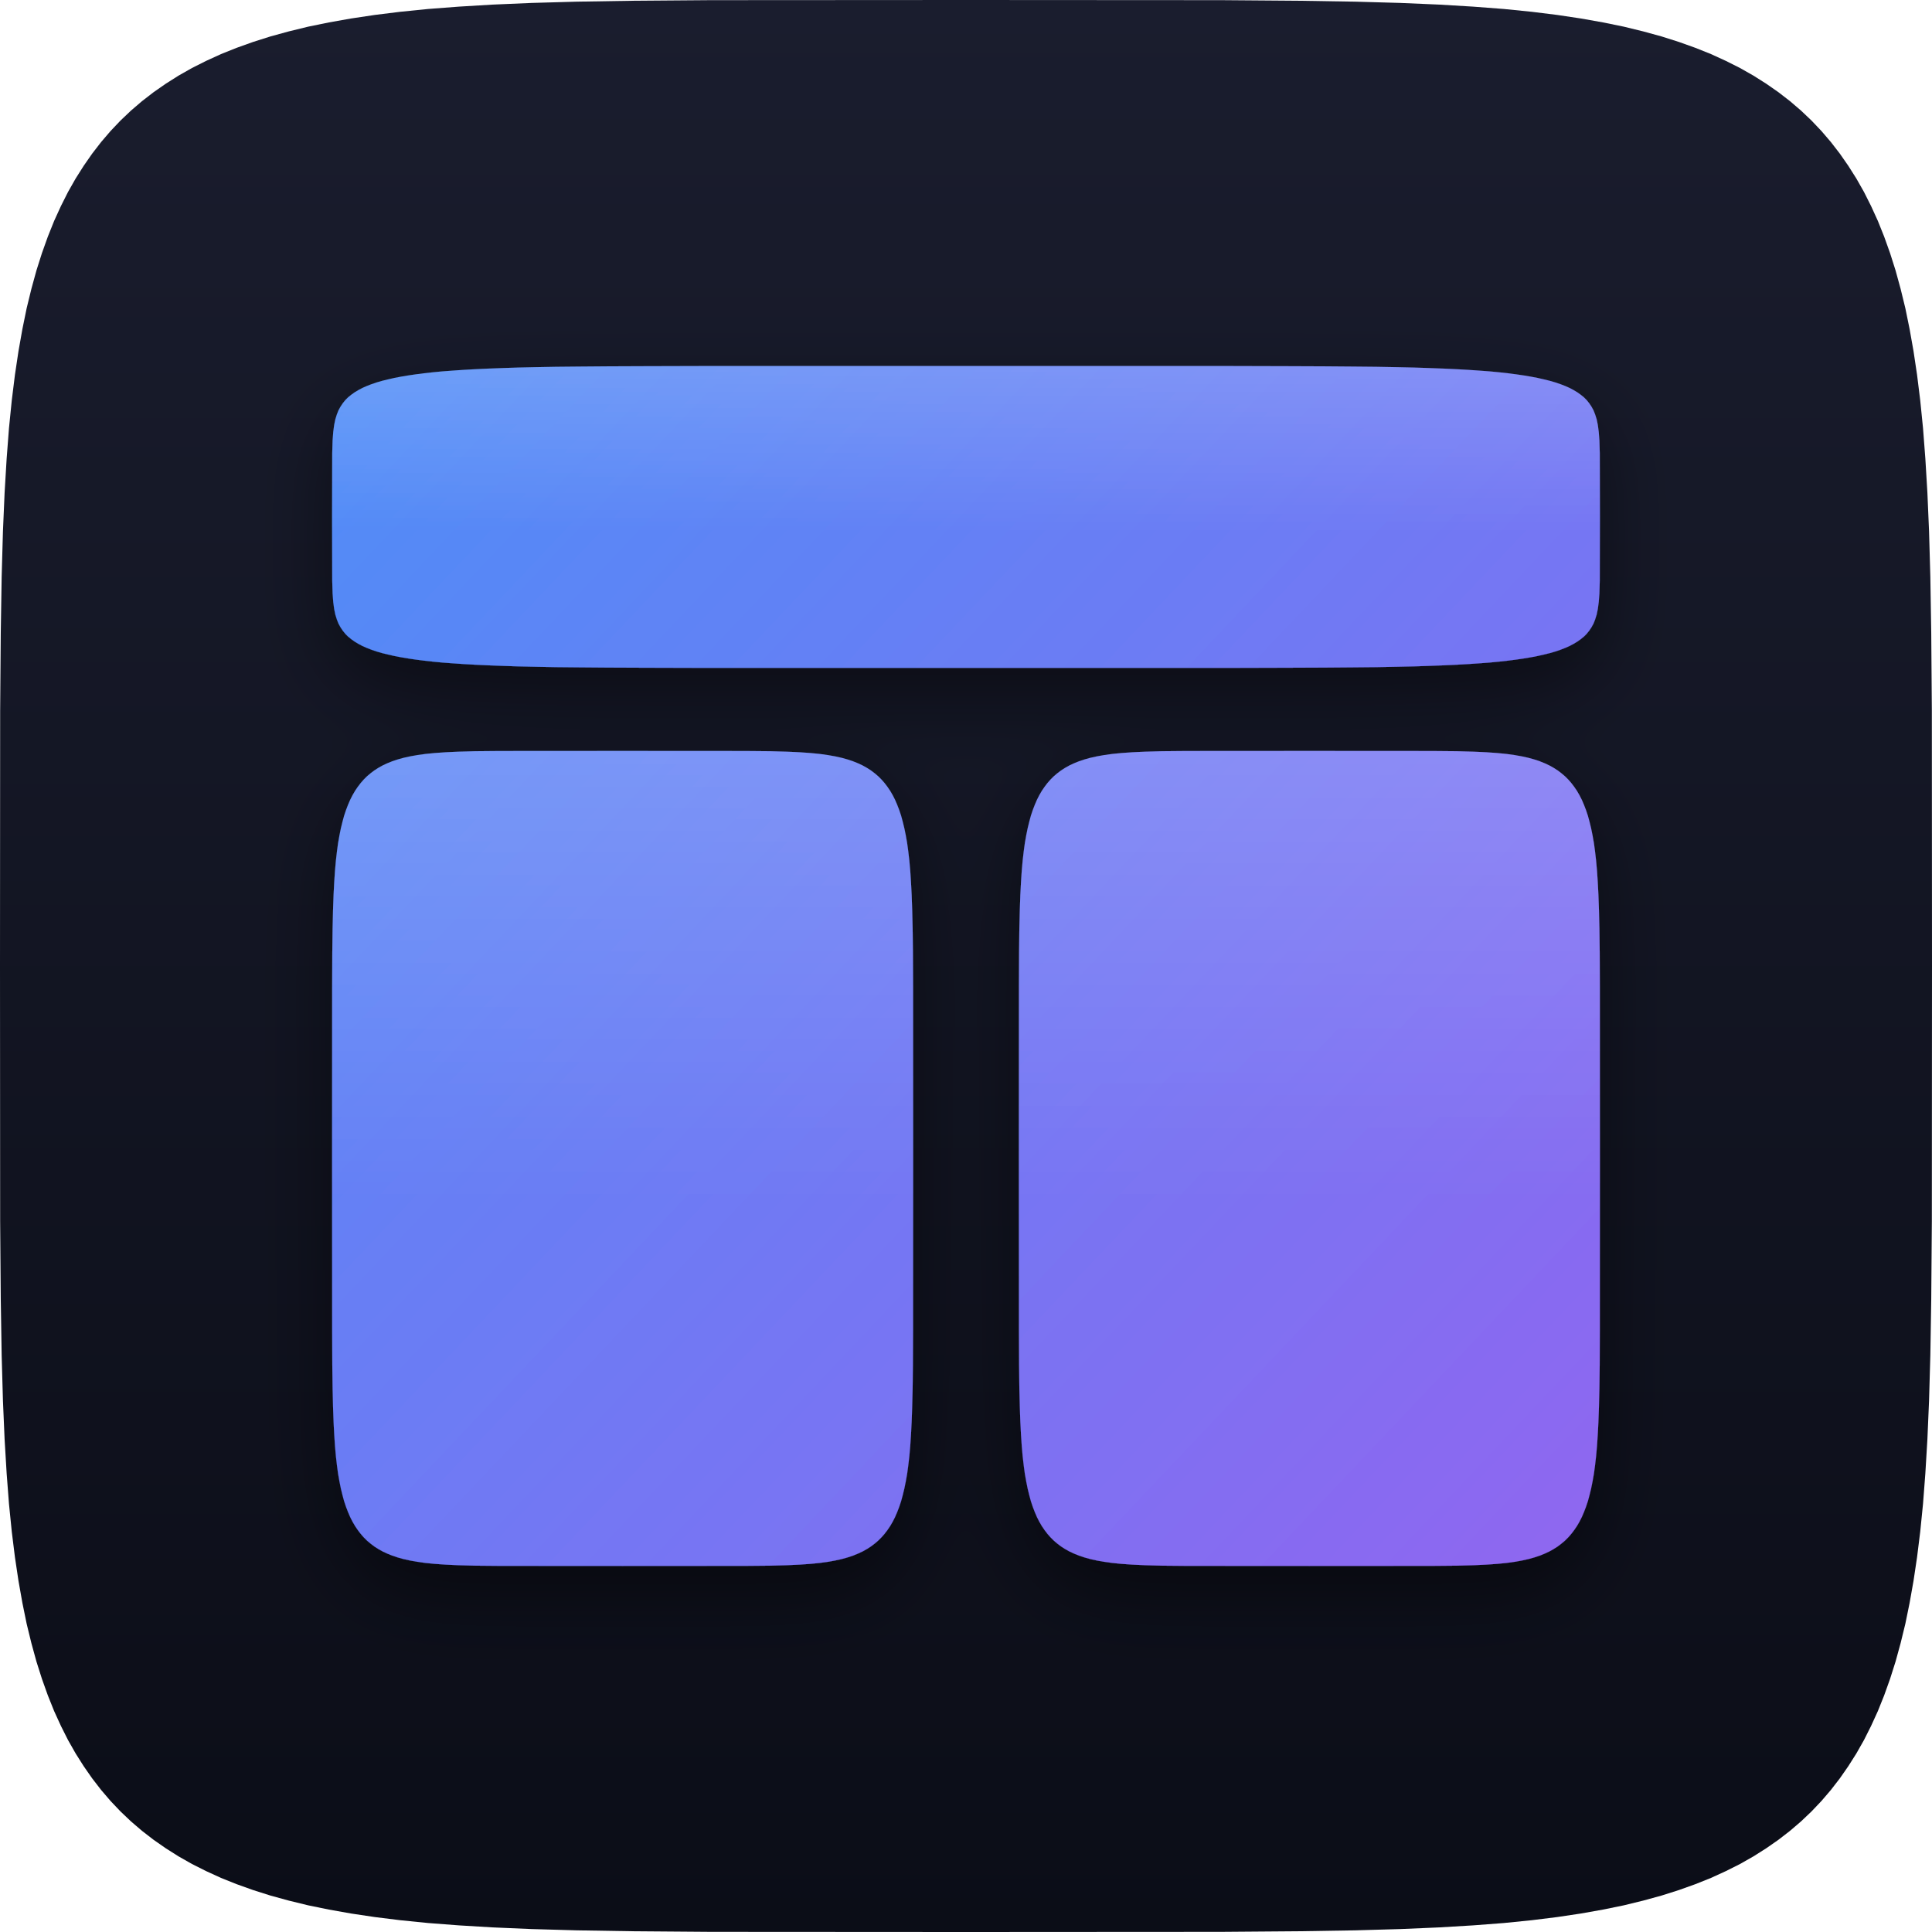
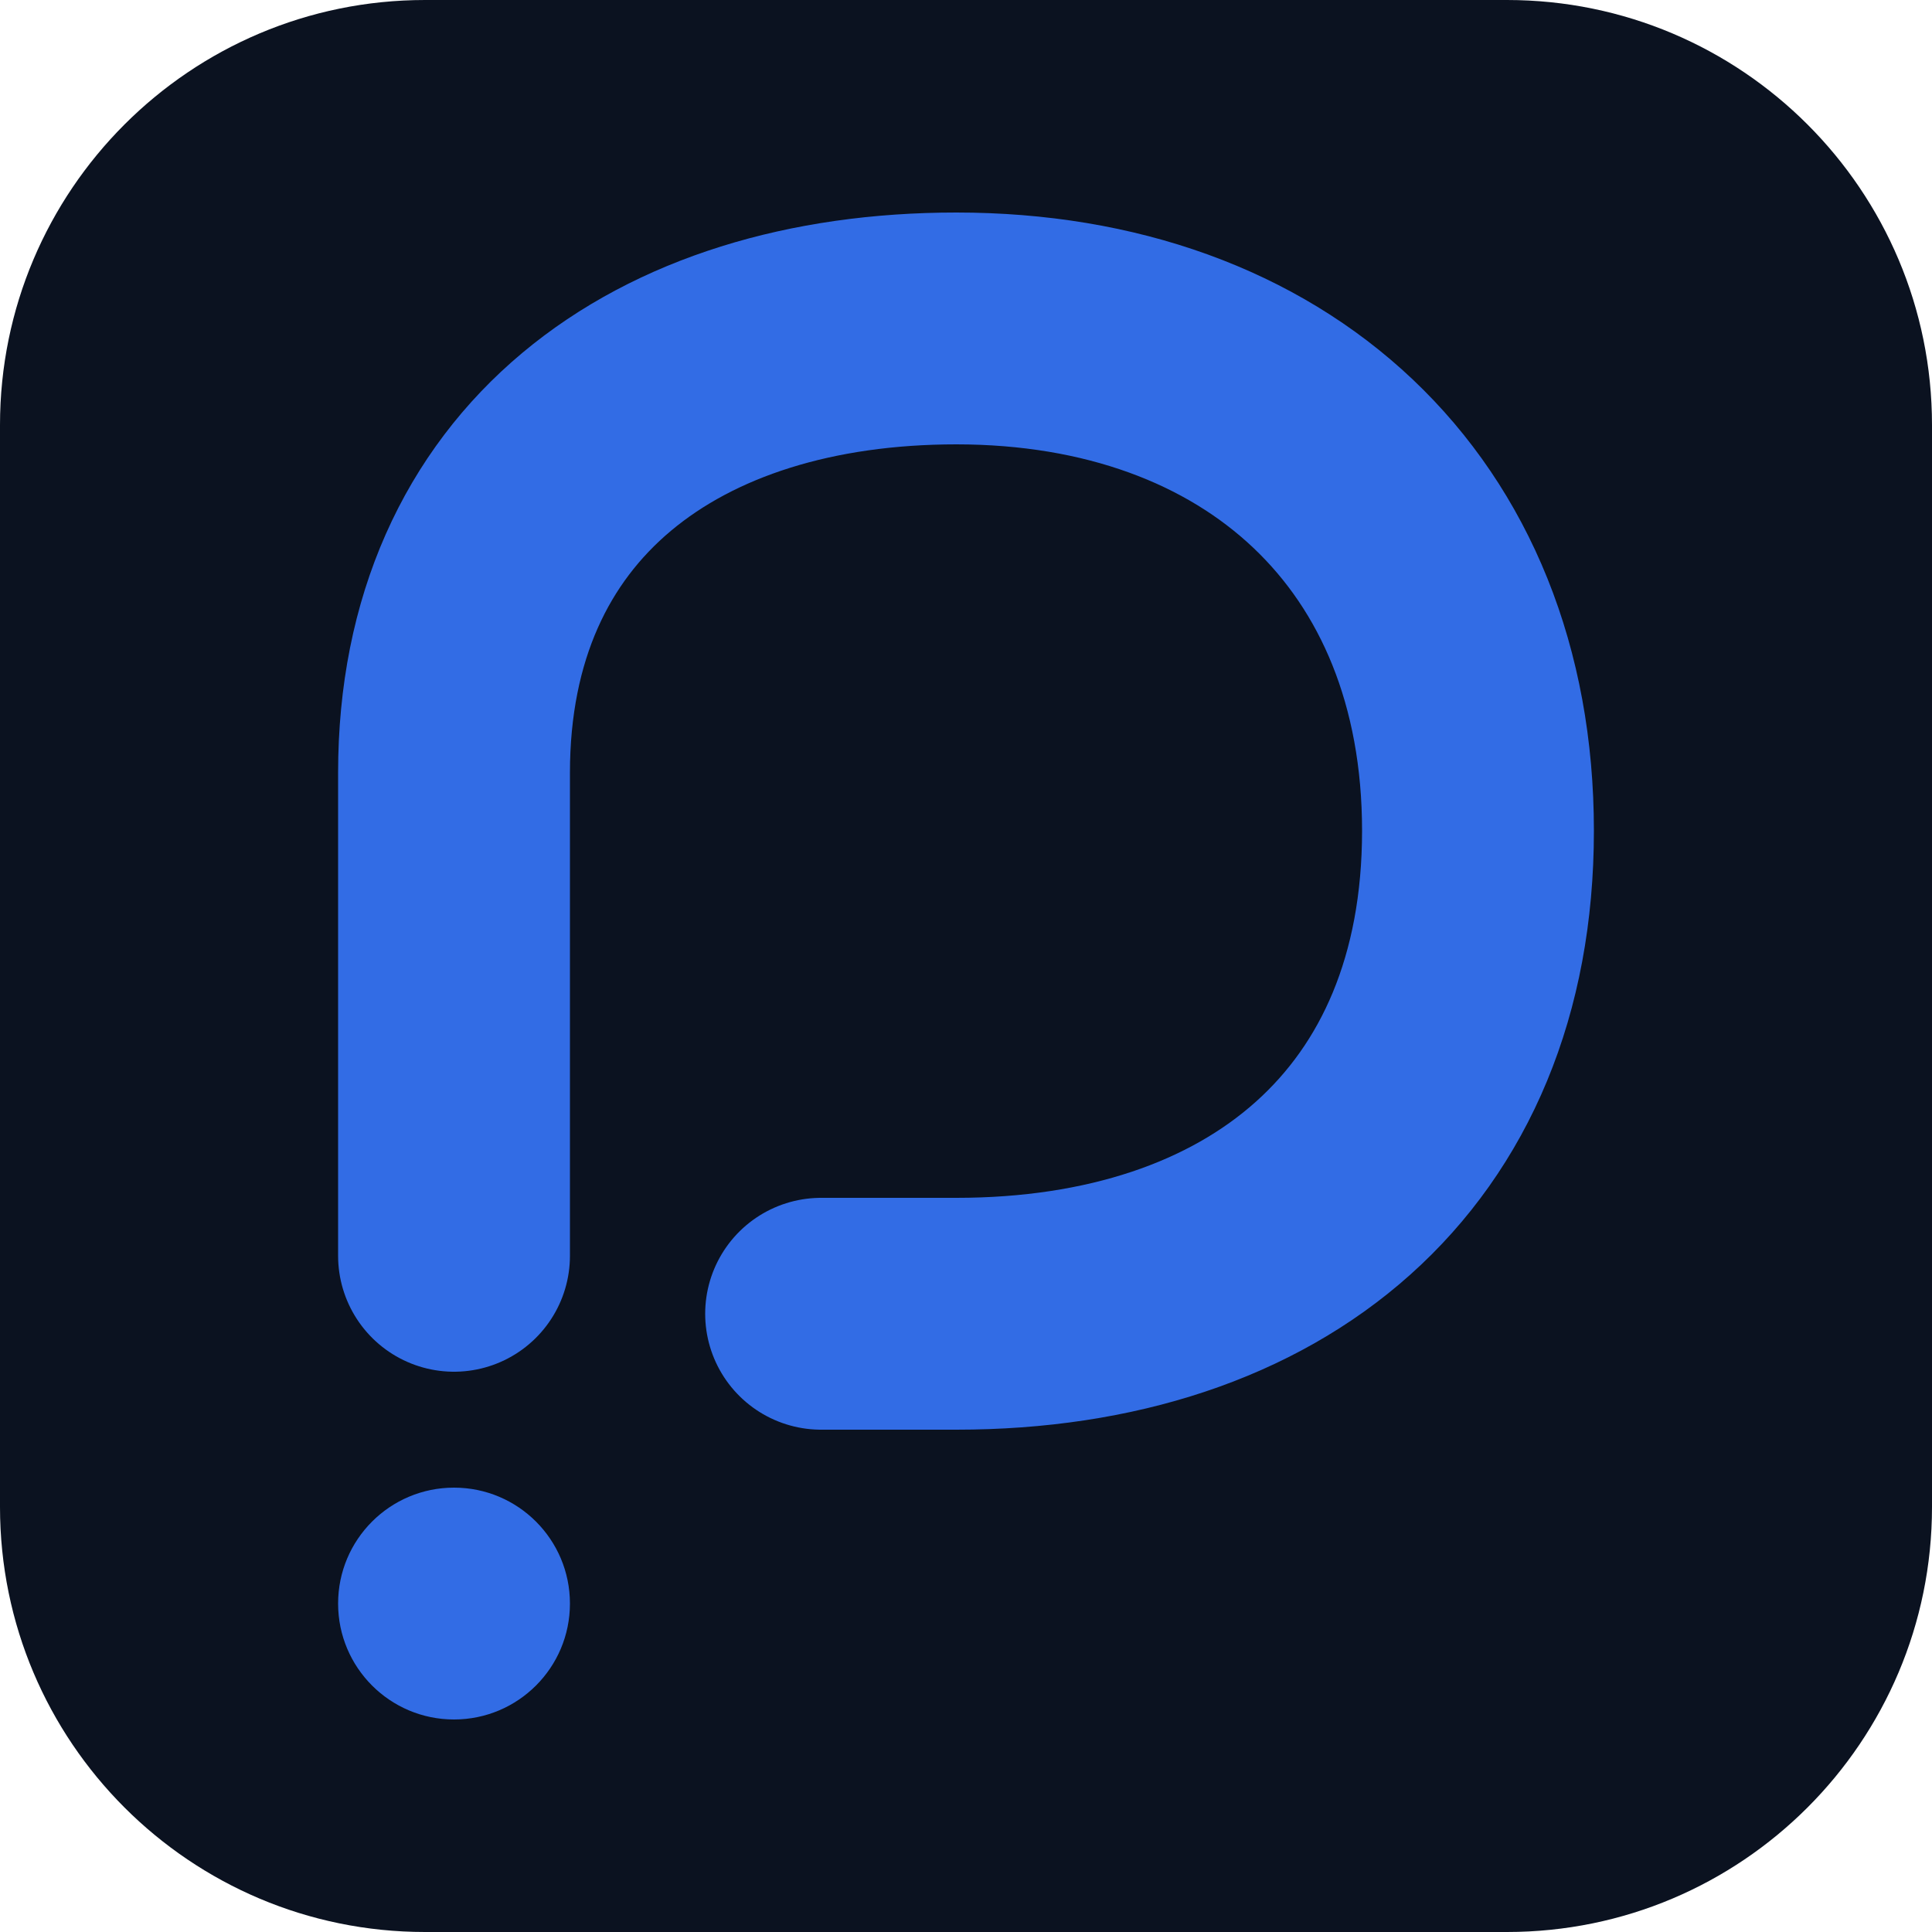
- <svg xmlns="http://www.w3.org/2000/svg" viewBox="0 0 256 256" width="256" height="256" role="img" aria-label="Plous">
-   <defs>
-     <linearGradient id="g" gradientUnits="userSpaceOnUse" x1="44" y1="48.5" x2="212" y2="207.5">
-       <stop offset="0" stop-color="#4F8DF7" />
-       <stop offset="1" stop-color="#9066F0" />
-     </linearGradient>
-     <linearGradient id="s" x1="0" y1="0" x2="0" y2="1">
-       <stop offset="0" stop-color="#FFFFFF" stop-opacity=".16" />
-       <stop offset=".55" stop-color="#FFFFFF" stop-opacity="0" />
-     </linearGradient>
-     <linearGradient id="w" x1="0" y1="0" x2="0" y2="1">
-       <stop offset="0" stop-color="#1A1D2E" />
-       <stop offset="1" stop-color="#0B0D17" />
-     </linearGradient>
-     <filter id="e" x="-20%" y="-20%" width="140%" height="140%">
-       <feDropShadow dx="0" dy="4" stdDeviation="5" flood-color="#000000" flood-opacity=".45" />
-     </filter>
-   </defs>
-   <path d="M256.00 128.00 L255.98 161.82 L255.90 172.14 L255.78 179.58 L255.61 185.59 L255.39 190.71 L255.12 195.22 L254.81 199.27 L254.44 202.95 L254.02 206.34 L253.55 209.48 L253.03 212.41 L252.47 215.15 L251.84 217.73 L251.17 220.17 L250.44 222.47 L249.66 224.65 L248.83 226.72 L247.93 228.69 L246.99 230.56 L245.98 232.34 L244.91 234.03 L243.79 235.64 L242.60 237.18 L241.35 238.64 L240.03 240.03 L238.64 241.35 L237.18 242.60 L235.64 243.79 L234.03 244.91 L232.34 245.98 L230.56 246.99 L228.69 247.93 L226.72 248.83 L224.65 249.66 L222.47 250.44 L220.17 251.17 L217.73 251.84 L215.15 252.47 L212.41 253.03 L209.48 253.55 L206.34 254.02 L202.95 254.44 L199.27 254.81 L195.22 255.12 L190.71 255.39 L185.59 255.61 L179.58 255.78 L172.14 255.90 L161.82 255.98 L128.00 256.00 L94.18 255.98 L83.86 255.90 L76.42 255.78 L70.41 255.61 L65.29 255.39 L60.78 255.12 L56.73 254.81 L53.05 254.44 L49.66 254.02 L46.52 253.55 L43.59 253.03 L40.85 252.47 L38.27 251.84 L35.83 251.17 L33.53 250.44 L31.35 249.66 L29.28 248.83 L27.31 247.93 L25.44 246.99 L23.66 245.98 L21.97 244.91 L20.36 243.79 L18.82 242.60 L17.36 241.35 L15.97 240.03 L14.65 238.64 L13.40 237.18 L12.21 235.64 L11.09 234.03 L10.02 232.34 L9.01 230.56 L8.07 228.69 L7.17 226.72 L6.34 224.65 L5.56 222.47 L4.83 220.17 L4.16 217.73 L3.53 215.15 L2.97 212.41 L2.45 209.48 L1.98 206.34 L1.56 202.95 L1.19 199.27 L0.88 195.22 L0.61 190.71 L0.39 185.59 L0.22 179.58 L0.10 172.14 L0.02 161.82 L0.00 128.00 L0.02 94.18 L0.10 83.86 L0.22 76.42 L0.39 70.41 L0.61 65.29 L0.88 60.78 L1.19 56.73 L1.56 53.05 L1.98 49.66 L2.45 46.52 L2.97 43.59 L3.53 40.85 L4.16 38.27 L4.83 35.83 L5.56 33.53 L6.34 31.35 L7.17 29.28 L8.07 27.31 L9.01 25.44 L10.02 23.66 L11.09 21.97 L12.21 20.36 L13.40 18.82 L14.65 17.36 L15.97 15.97 L17.36 14.65 L18.82 13.40 L20.36 12.21 L21.97 11.09 L23.66 10.02 L25.44 9.01 L27.31 8.07 L29.28 7.17 L31.35 6.34 L33.53 5.56 L35.83 4.83 L38.27 4.16 L40.85 3.53 L43.59 2.97 L46.52 2.45 L49.66 1.98 L53.05 1.56 L56.73 1.19 L60.78 0.88 L65.29 0.61 L70.41 0.39 L76.42 0.22 L83.86 0.10 L94.18 0.02 L128.00 0.00 L161.82 0.02 L172.14 0.10 L179.58 0.22 L185.59 0.39 L190.71 0.61 L195.22 0.88 L199.27 1.19 L202.95 1.56 L206.34 1.98 L209.48 2.45 L212.41 2.97 L215.15 3.53 L217.73 4.16 L220.17 4.83 L222.47 5.56 L224.65 6.34 L226.72 7.17 L228.69 8.07 L230.56 9.01 L232.34 10.02 L234.03 11.09 L235.64 12.21 L237.18 13.40 L238.64 14.65 L240.03 15.97 L241.35 17.36 L242.60 18.82 L243.79 20.36 L244.91 21.97 L245.98 23.66 L246.99 25.44 L247.93 27.31 L248.83 29.28 L249.66 31.35 L250.44 33.53 L251.17 35.83 L251.84 38.27 L252.47 40.85 L253.03 43.59 L253.55 46.52 L254.02 49.66 L254.44 53.05 L254.81 56.73 L255.12 60.78 L255.39 65.29 L255.61 70.41 L255.78 76.42 L255.90 83.86 L255.98 94.18 Z" fill="url(#w)" />
-   <g filter="url(#e)">
-     <path d="M212.00 68.50 L211.98 76.93 L211.93 78.65 L211.84 79.80 L211.72 80.70 L211.57 81.43 L211.37 82.07 L211.15 82.63 L210.88 83.12 L210.58 83.57 L210.25 83.98 L209.87 84.36 L209.45 84.70 L209.00 85.02 L208.50 85.32 L207.97 85.60 L207.38 85.86 L206.76 86.10 L206.08 86.33 L205.36 86.54 L204.58 86.73 L203.75 86.92 L202.87 87.09 L201.92 87.25 L200.90 87.40 L199.81 87.54 L198.65 87.67 L197.40 87.79 L196.05 87.89 L194.60 87.99 L193.02 88.08 L191.30 88.16 L189.42 88.23 L187.33 88.30 L184.99 88.35 L182.33 88.40 L179.22 88.43 L175.46 88.46 L170.61 88.48 L163.43 88.50 L128.00 88.50 L92.57 88.50 L85.39 88.48 L80.54 88.46 L76.78 88.43 L73.67 88.40 L71.01 88.35 L68.67 88.30 L66.58 88.23 L64.70 88.16 L62.98 88.08 L61.40 87.99 L59.95 87.89 L58.60 87.79 L57.35 87.67 L56.19 87.54 L55.10 87.40 L54.08 87.25 L53.13 87.09 L52.25 86.92 L51.42 86.73 L50.64 86.54 L49.92 86.33 L49.24 86.10 L48.62 85.86 L48.03 85.60 L47.50 85.32 L47.00 85.02 L46.55 84.70 L46.13 84.36 L45.75 83.98 L45.42 83.57 L45.12 83.12 L44.85 82.63 L44.63 82.07 L44.43 81.43 L44.28 80.70 L44.16 79.80 L44.07 78.65 L44.02 76.93 L44.00 68.50 L44.02 60.07 L44.07 58.35 L44.16 57.20 L44.28 56.30 L44.43 55.57 L44.63 54.93 L44.85 54.37 L45.12 53.88 L45.42 53.43 L45.75 53.02 L46.13 52.64 L46.55 52.30 L47.00 51.98 L47.50 51.68 L48.03 51.40 L48.62 51.14 L49.24 50.90 L49.92 50.67 L50.64 50.46 L51.42 50.27 L52.25 50.08 L53.13 49.91 L54.08 49.75 L55.10 49.60 L56.19 49.46 L57.35 49.33 L58.60 49.21 L59.95 49.11 L61.40 49.01 L62.98 48.92 L64.70 48.84 L66.58 48.77 L68.67 48.70 L71.01 48.65 L73.67 48.60 L76.78 48.57 L80.54 48.54 L85.39 48.52 L92.57 48.50 L127.99 48.50 L163.43 48.50 L170.61 48.52 L175.46 48.54 L179.22 48.57 L182.33 48.60 L184.99 48.65 L187.33 48.70 L189.42 48.77 L191.30 48.84 L193.02 48.92 L194.60 49.01 L196.05 49.11 L197.40 49.21 L198.65 49.33 L199.81 49.46 L200.90 49.60 L201.92 49.75 L202.87 49.91 L203.75 50.08 L204.58 50.27 L205.36 50.46 L206.08 50.67 L206.76 50.90 L207.38 51.14 L207.97 51.40 L208.50 51.68 L209.00 51.98 L209.45 52.30 L209.87 52.64 L210.25 53.02 L210.58 53.43 L210.88 53.88 L211.15 54.37 L211.37 54.93 L211.57 55.57 L211.72 56.30 L211.84 57.20 L211.93 58.35 L211.98 60.07 Z" fill="url(#g)" />
-     <path d="M121.00 153.50 L120.99 176.27 L120.97 180.89 L120.93 184.01 L120.87 186.43 L120.80 188.42 L120.71 190.14 L120.61 191.64 L120.49 192.98 L120.35 194.19 L120.20 195.30 L120.02 196.31 L119.83 197.25 L119.62 198.11 L119.40 198.92 L119.15 199.67 L118.88 200.37 L118.60 201.02 L118.29 201.63 L117.96 202.20 L117.60 202.73 L117.22 203.23 L116.81 203.70 L116.38 204.13 L115.91 204.53 L115.41 204.91 L114.88 205.25 L114.31 205.57 L113.69 205.86 L113.02 206.13 L112.30 206.37 L111.51 206.59 L110.65 206.78 L109.69 206.95 L108.62 207.10 L107.40 207.22 L105.98 207.32 L104.25 207.40 L102.03 207.46 L98.74 207.49 L82.50 207.50 L66.26 207.49 L62.97 207.46 L60.75 207.40 L59.02 207.32 L57.60 207.22 L56.38 207.10 L55.31 206.95 L54.35 206.78 L53.49 206.59 L52.70 206.37 L51.98 206.13 L51.31 205.86 L50.69 205.57 L50.12 205.25 L49.59 204.91 L49.09 204.53 L48.62 204.13 L48.19 203.70 L47.78 203.23 L47.40 202.73 L47.04 202.20 L46.71 201.63 L46.40 201.02 L46.12 200.37 L45.85 199.67 L45.60 198.92 L45.38 198.11 L45.17 197.25 L44.98 196.31 L44.80 195.30 L44.65 194.19 L44.51 192.98 L44.39 191.64 L44.29 190.14 L44.20 188.42 L44.13 186.43 L44.07 184.01 L44.03 180.89 L44.01 176.27 L44.00 153.50 L44.01 130.73 L44.03 126.11 L44.07 122.99 L44.13 120.57 L44.20 118.58 L44.29 116.86 L44.39 115.36 L44.51 114.02 L44.65 112.81 L44.80 111.70 L44.98 110.69 L45.17 109.75 L45.38 108.89 L45.60 108.08 L45.85 107.33 L46.12 106.63 L46.40 105.98 L46.71 105.37 L47.04 104.80 L47.40 104.27 L47.78 103.77 L48.19 103.30 L48.62 102.87 L49.09 102.47 L49.59 102.09 L50.12 101.75 L50.69 101.43 L51.31 101.14 L51.98 100.87 L52.70 100.63 L53.49 100.41 L54.35 100.22 L55.31 100.05 L56.38 99.90 L57.60 99.78 L59.02 99.68 L60.75 99.60 L62.97 99.54 L66.26 99.51 L82.50 99.50 L98.74 99.51 L102.03 99.54 L104.25 99.60 L105.98 99.68 L107.40 99.78 L108.62 99.90 L109.69 100.05 L110.65 100.22 L111.51 100.41 L112.30 100.63 L113.02 100.87 L113.69 101.14 L114.31 101.43 L114.88 101.75 L115.41 102.09 L115.91 102.47 L116.38 102.87 L116.81 103.30 L117.22 103.77 L117.60 104.27 L117.96 104.80 L118.29 105.37 L118.60 105.98 L118.88 106.63 L119.15 107.33 L119.40 108.08 L119.62 108.89 L119.83 109.75 L120.02 110.69 L120.20 111.70 L120.35 112.81 L120.49 114.02 L120.61 115.36 L120.71 116.86 L120.80 118.58 L120.87 120.57 L120.93 122.99 L120.97 126.11 L120.99 130.73 Z" fill="url(#g)" />
-     <path d="M212.00 153.50 L211.99 176.27 L211.97 180.89 L211.93 184.01 L211.87 186.43 L211.80 188.42 L211.71 190.14 L211.61 191.64 L211.49 192.98 L211.35 194.19 L211.20 195.30 L211.02 196.31 L210.83 197.25 L210.62 198.11 L210.40 198.92 L210.15 199.67 L209.88 200.37 L209.60 201.02 L209.29 201.63 L208.96 202.20 L208.60 202.73 L208.22 203.23 L207.81 203.70 L207.38 204.13 L206.91 204.53 L206.41 204.91 L205.88 205.25 L205.31 205.57 L204.69 205.86 L204.02 206.13 L203.30 206.37 L202.51 206.59 L201.65 206.78 L200.69 206.95 L199.62 207.10 L198.40 207.22 L196.98 207.32 L195.25 207.40 L193.03 207.46 L189.74 207.49 L173.50 207.50 L157.26 207.49 L153.97 207.46 L151.75 207.40 L150.02 207.32 L148.60 207.22 L147.38 207.10 L146.31 206.95 L145.35 206.78 L144.49 206.59 L143.70 206.37 L142.98 206.13 L142.31 205.86 L141.69 205.57 L141.12 205.25 L140.59 204.91 L140.09 204.53 L139.62 204.13 L139.19 203.70 L138.78 203.23 L138.40 202.73 L138.04 202.20 L137.71 201.63 L137.40 201.02 L137.12 200.37 L136.85 199.67 L136.60 198.92 L136.38 198.11 L136.17 197.25 L135.98 196.31 L135.80 195.30 L135.65 194.19 L135.51 192.98 L135.39 191.64 L135.29 190.14 L135.20 188.42 L135.13 186.43 L135.07 184.01 L135.03 180.89 L135.01 176.27 L135.00 153.50 L135.01 130.73 L135.03 126.11 L135.07 122.99 L135.13 120.57 L135.20 118.58 L135.29 116.86 L135.39 115.36 L135.51 114.02 L135.65 112.81 L135.80 111.70 L135.98 110.69 L136.17 109.75 L136.38 108.89 L136.60 108.08 L136.85 107.33 L137.12 106.63 L137.40 105.98 L137.71 105.37 L138.04 104.80 L138.40 104.27 L138.78 103.77 L139.19 103.30 L139.62 102.87 L140.09 102.47 L140.59 102.09 L141.12 101.75 L141.69 101.43 L142.31 101.14 L142.98 100.87 L143.70 100.63 L144.49 100.41 L145.35 100.22 L146.31 100.05 L147.38 99.90 L148.60 99.78 L150.02 99.68 L151.75 99.60 L153.97 99.54 L157.26 99.51 L173.50 99.50 L189.74 99.51 L193.03 99.54 L195.25 99.60 L196.98 99.68 L198.40 99.78 L199.62 99.90 L200.69 100.05 L201.65 100.22 L202.51 100.41 L203.30 100.63 L204.02 100.87 L204.69 101.14 L205.31 101.43 L205.88 101.75 L206.41 102.09 L206.91 102.47 L207.38 102.87 L207.81 103.30 L208.22 103.77 L208.60 104.27 L208.96 104.80 L209.29 105.37 L209.60 105.98 L209.88 106.63 L210.15 107.33 L210.40 108.08 L210.62 108.89 L210.83 109.75 L211.02 110.69 L211.20 111.70 L211.35 112.81 L211.49 114.02 L211.61 115.36 L211.71 116.86 L211.80 118.58 L211.87 120.57 L211.93 122.99 L211.97 126.11 L211.99 130.73 Z" fill="url(#g)" />
-     <path d="M212.00 68.50 L211.98 76.93 L211.93 78.65 L211.84 79.80 L211.72 80.70 L211.57 81.43 L211.37 82.07 L211.15 82.63 L210.88 83.12 L210.58 83.57 L210.25 83.98 L209.87 84.36 L209.45 84.70 L209.00 85.02 L208.50 85.32 L207.97 85.60 L207.38 85.86 L206.76 86.10 L206.08 86.33 L205.36 86.54 L204.58 86.73 L203.75 86.92 L202.87 87.09 L201.92 87.25 L200.90 87.40 L199.81 87.54 L198.65 87.67 L197.40 87.79 L196.05 87.89 L194.60 87.99 L193.02 88.08 L191.30 88.16 L189.42 88.23 L187.33 88.30 L184.99 88.35 L182.33 88.40 L179.22 88.43 L175.46 88.46 L170.61 88.48 L163.43 88.50 L128.00 88.50 L92.57 88.50 L85.39 88.48 L80.54 88.46 L76.78 88.43 L73.67 88.40 L71.01 88.35 L68.67 88.30 L66.58 88.23 L64.70 88.16 L62.98 88.08 L61.40 87.99 L59.95 87.89 L58.60 87.79 L57.35 87.67 L56.19 87.54 L55.10 87.40 L54.08 87.25 L53.13 87.09 L52.25 86.92 L51.42 86.73 L50.64 86.54 L49.92 86.33 L49.24 86.10 L48.62 85.86 L48.03 85.60 L47.50 85.32 L47.00 85.02 L46.55 84.70 L46.13 84.36 L45.75 83.98 L45.42 83.57 L45.12 83.12 L44.85 82.63 L44.63 82.07 L44.43 81.43 L44.28 80.70 L44.16 79.80 L44.07 78.65 L44.02 76.93 L44.00 68.50 L44.02 60.07 L44.07 58.35 L44.16 57.20 L44.28 56.30 L44.43 55.57 L44.63 54.93 L44.85 54.37 L45.12 53.88 L45.42 53.43 L45.75 53.02 L46.13 52.64 L46.55 52.30 L47.00 51.98 L47.50 51.68 L48.03 51.40 L48.62 51.14 L49.24 50.90 L49.92 50.67 L50.64 50.46 L51.42 50.27 L52.25 50.08 L53.13 49.91 L54.08 49.75 L55.10 49.60 L56.19 49.46 L57.35 49.33 L58.60 49.21 L59.95 49.11 L61.40 49.01 L62.98 48.92 L64.70 48.84 L66.58 48.77 L68.67 48.70 L71.01 48.65 L73.67 48.60 L76.78 48.57 L80.54 48.54 L85.39 48.52 L92.57 48.50 L127.99 48.50 L163.43 48.50 L170.61 48.52 L175.46 48.54 L179.22 48.57 L182.33 48.60 L184.99 48.65 L187.33 48.70 L189.42 48.77 L191.30 48.84 L193.02 48.92 L194.60 49.01 L196.05 49.11 L197.40 49.21 L198.65 49.33 L199.81 49.46 L200.90 49.60 L201.92 49.75 L202.87 49.91 L203.75 50.08 L204.58 50.27 L205.36 50.46 L206.08 50.67 L206.76 50.90 L207.38 51.14 L207.97 51.40 L208.50 51.68 L209.00 51.98 L209.45 52.30 L209.87 52.64 L210.25 53.02 L210.58 53.43 L210.88 53.88 L211.15 54.37 L211.37 54.93 L211.57 55.57 L211.72 56.30 L211.84 57.20 L211.93 58.35 L211.98 60.07 Z" fill="url(#s)" />
-     <path d="M121.00 153.50 L120.99 176.27 L120.97 180.89 L120.93 184.01 L120.87 186.43 L120.80 188.42 L120.71 190.14 L120.61 191.64 L120.49 192.98 L120.35 194.19 L120.20 195.30 L120.02 196.31 L119.83 197.25 L119.62 198.11 L119.40 198.92 L119.15 199.67 L118.88 200.37 L118.60 201.02 L118.29 201.63 L117.96 202.20 L117.60 202.73 L117.22 203.23 L116.81 203.70 L116.38 204.13 L115.91 204.53 L115.41 204.91 L114.88 205.25 L114.31 205.57 L113.69 205.86 L113.02 206.13 L112.30 206.37 L111.51 206.59 L110.65 206.78 L109.69 206.95 L108.62 207.10 L107.40 207.22 L105.98 207.32 L104.25 207.40 L102.03 207.46 L98.74 207.49 L82.50 207.50 L66.26 207.49 L62.97 207.46 L60.75 207.40 L59.02 207.32 L57.60 207.22 L56.38 207.10 L55.31 206.95 L54.35 206.78 L53.49 206.59 L52.70 206.37 L51.98 206.13 L51.31 205.86 L50.69 205.57 L50.12 205.25 L49.59 204.91 L49.09 204.53 L48.62 204.13 L48.19 203.70 L47.78 203.23 L47.40 202.73 L47.04 202.20 L46.71 201.63 L46.40 201.02 L46.12 200.37 L45.85 199.67 L45.60 198.92 L45.38 198.11 L45.17 197.25 L44.98 196.31 L44.80 195.30 L44.65 194.19 L44.51 192.98 L44.39 191.64 L44.29 190.14 L44.20 188.42 L44.13 186.43 L44.07 184.01 L44.03 180.89 L44.01 176.27 L44.00 153.50 L44.01 130.73 L44.03 126.11 L44.07 122.99 L44.13 120.57 L44.20 118.58 L44.29 116.86 L44.39 115.36 L44.51 114.02 L44.65 112.81 L44.80 111.70 L44.98 110.69 L45.17 109.75 L45.38 108.89 L45.60 108.08 L45.85 107.33 L46.12 106.63 L46.40 105.98 L46.71 105.37 L47.04 104.80 L47.40 104.27 L47.78 103.77 L48.19 103.30 L48.62 102.87 L49.09 102.47 L49.59 102.09 L50.12 101.75 L50.69 101.43 L51.31 101.14 L51.98 100.87 L52.70 100.63 L53.49 100.41 L54.35 100.22 L55.31 100.05 L56.38 99.90 L57.60 99.78 L59.02 99.68 L60.75 99.60 L62.97 99.54 L66.26 99.51 L82.50 99.50 L98.74 99.51 L102.03 99.54 L104.25 99.60 L105.98 99.68 L107.40 99.78 L108.62 99.90 L109.69 100.05 L110.65 100.22 L111.51 100.41 L112.30 100.63 L113.02 100.87 L113.69 101.14 L114.31 101.43 L114.88 101.75 L115.41 102.09 L115.91 102.47 L116.38 102.87 L116.81 103.30 L117.22 103.77 L117.60 104.27 L117.96 104.80 L118.29 105.37 L118.60 105.98 L118.88 106.63 L119.15 107.33 L119.40 108.08 L119.62 108.89 L119.83 109.75 L120.02 110.69 L120.20 111.70 L120.35 112.81 L120.49 114.02 L120.61 115.36 L120.71 116.86 L120.80 118.58 L120.87 120.57 L120.93 122.99 L120.97 126.11 L120.99 130.73 Z" fill="url(#s)" />
-     <path d="M212.00 153.50 L211.99 176.27 L211.97 180.89 L211.93 184.01 L211.87 186.43 L211.80 188.42 L211.71 190.14 L211.61 191.64 L211.49 192.98 L211.35 194.19 L211.20 195.30 L211.02 196.31 L210.83 197.25 L210.62 198.11 L210.40 198.92 L210.15 199.67 L209.88 200.37 L209.60 201.02 L209.29 201.63 L208.96 202.20 L208.60 202.73 L208.22 203.23 L207.81 203.70 L207.38 204.13 L206.91 204.53 L206.41 204.91 L205.88 205.25 L205.31 205.57 L204.69 205.86 L204.02 206.13 L203.30 206.37 L202.51 206.59 L201.65 206.78 L200.69 206.95 L199.62 207.10 L198.40 207.22 L196.98 207.32 L195.25 207.40 L193.03 207.46 L189.74 207.49 L173.50 207.50 L157.26 207.49 L153.97 207.46 L151.75 207.40 L150.02 207.32 L148.60 207.22 L147.38 207.10 L146.31 206.95 L145.35 206.78 L144.49 206.59 L143.70 206.37 L142.98 206.13 L142.31 205.86 L141.69 205.57 L141.12 205.25 L140.59 204.91 L140.09 204.53 L139.62 204.13 L139.19 203.70 L138.78 203.23 L138.40 202.73 L138.04 202.20 L137.71 201.63 L137.40 201.02 L137.12 200.37 L136.85 199.67 L136.60 198.92 L136.38 198.11 L136.17 197.25 L135.98 196.31 L135.80 195.30 L135.65 194.19 L135.51 192.98 L135.39 191.64 L135.29 190.14 L135.20 188.42 L135.13 186.43 L135.07 184.01 L135.03 180.89 L135.01 176.27 L135.00 153.50 L135.01 130.73 L135.03 126.11 L135.07 122.99 L135.13 120.57 L135.20 118.58 L135.29 116.86 L135.39 115.36 L135.51 114.02 L135.65 112.81 L135.80 111.70 L135.98 110.69 L136.17 109.75 L136.38 108.89 L136.60 108.08 L136.85 107.33 L137.12 106.63 L137.40 105.98 L137.71 105.37 L138.04 104.80 L138.40 104.27 L138.78 103.77 L139.19 103.30 L139.62 102.87 L140.09 102.47 L140.59 102.09 L141.12 101.75 L141.69 101.43 L142.31 101.14 L142.98 100.87 L143.70 100.63 L144.49 100.41 L145.35 100.22 L146.31 100.05 L147.38 99.90 L148.60 99.78 L150.02 99.68 L151.75 99.60 L153.97 99.54 L157.26 99.51 L173.50 99.50 L189.74 99.51 L193.03 99.54 L195.25 99.60 L196.98 99.68 L198.40 99.78 L199.62 99.90 L200.69 100.05 L201.65 100.22 L202.51 100.41 L203.30 100.63 L204.02 100.87 L204.69 101.14 L205.31 101.43 L205.88 101.75 L206.41 102.09 L206.91 102.47 L207.38 102.87 L207.81 103.30 L208.22 103.77 L208.60 104.27 L208.96 104.80 L209.29 105.37 L209.60 105.98 L209.88 106.63 L210.15 107.33 L210.40 108.08 L210.62 108.89 L210.83 109.75 L211.02 110.69 L211.20 111.70 L211.35 112.81 L211.49 114.02 L211.61 115.36 L211.71 116.86 L211.80 118.58 L211.87 120.57 L211.93 122.99 L211.97 126.11 L211.99 130.73 Z" fill="url(#s)" />
+ <svg xmlns="http://www.w3.org/2000/svg" viewBox="0 0 100 100" width="100" height="100" color="#326CE5" role="img" aria-label="Plous">
+   <rect width="100" height="100" rx="22" fill="#0B1220" />
+   <g transform="translate(-4.5 0)">
+     <path d="M28 65V40C28 25 39 17 54 17C70 17 81 27 81 43C81 59 70 68 54 68H47" fill="none" stroke="currentColor" stroke-width="12" stroke-linecap="round" />
+     <circle cx="28" cy="83" r="6" fill="currentColor" />
  </g>
</svg>
